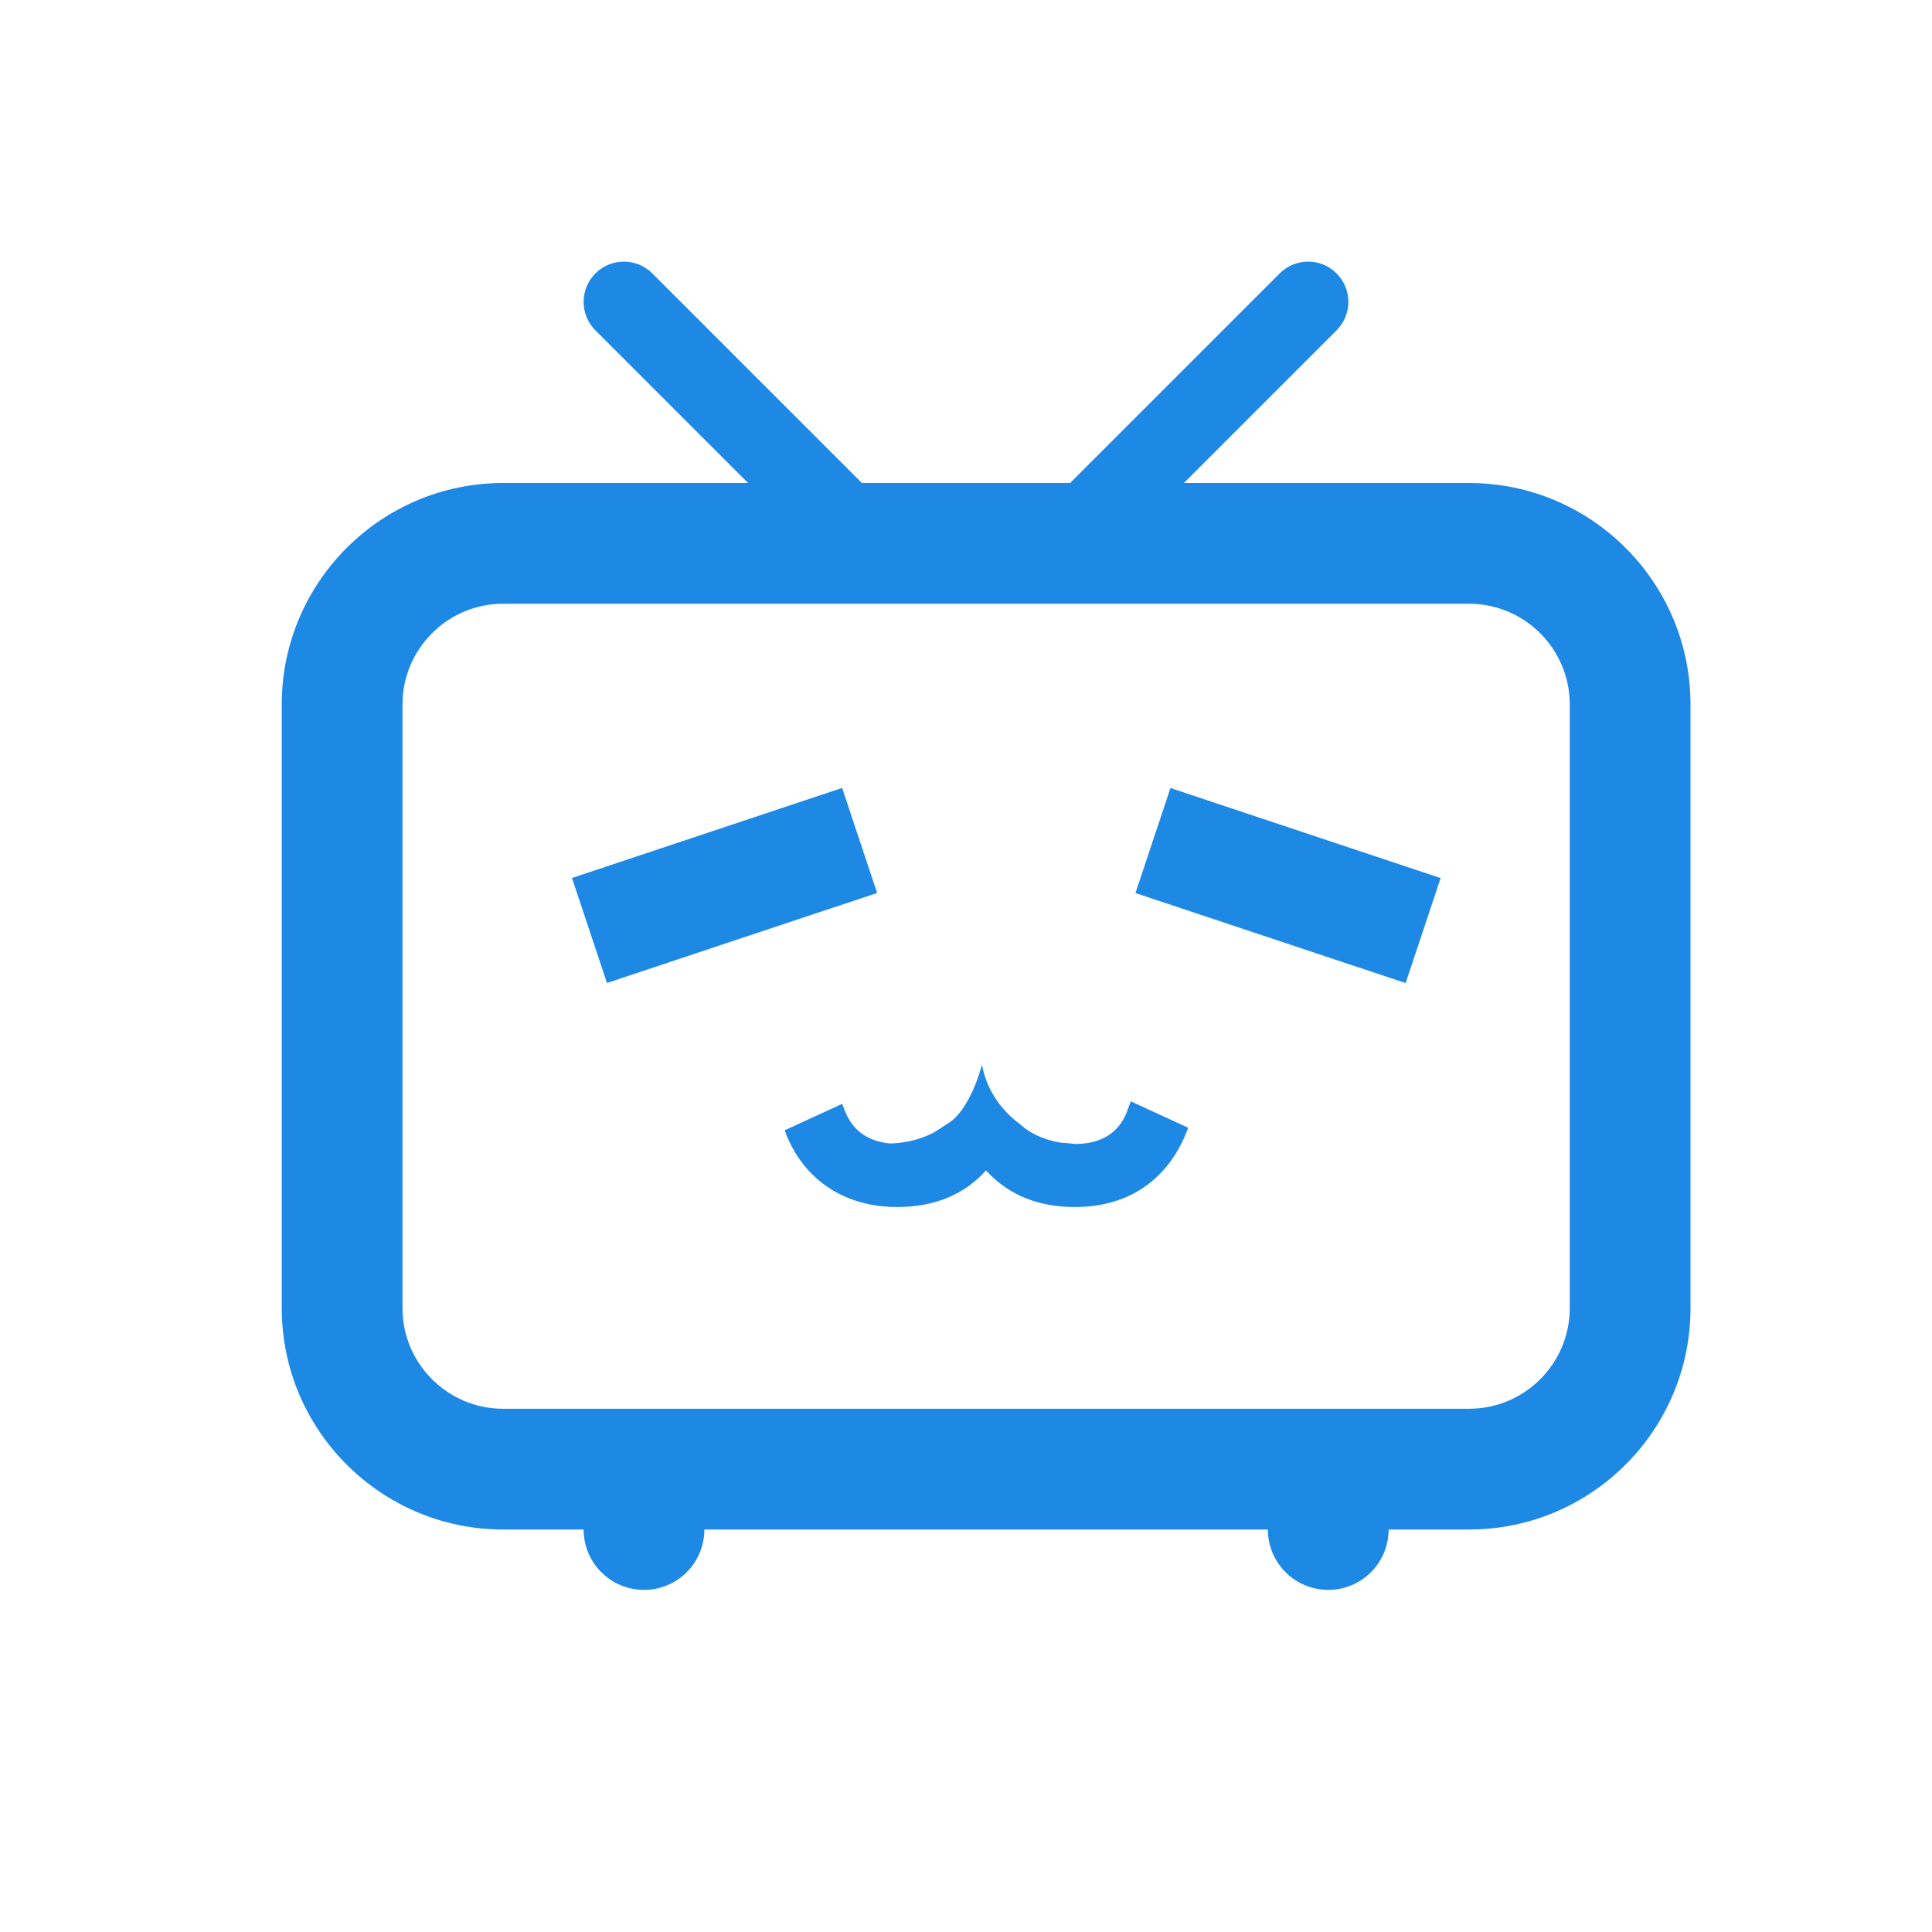
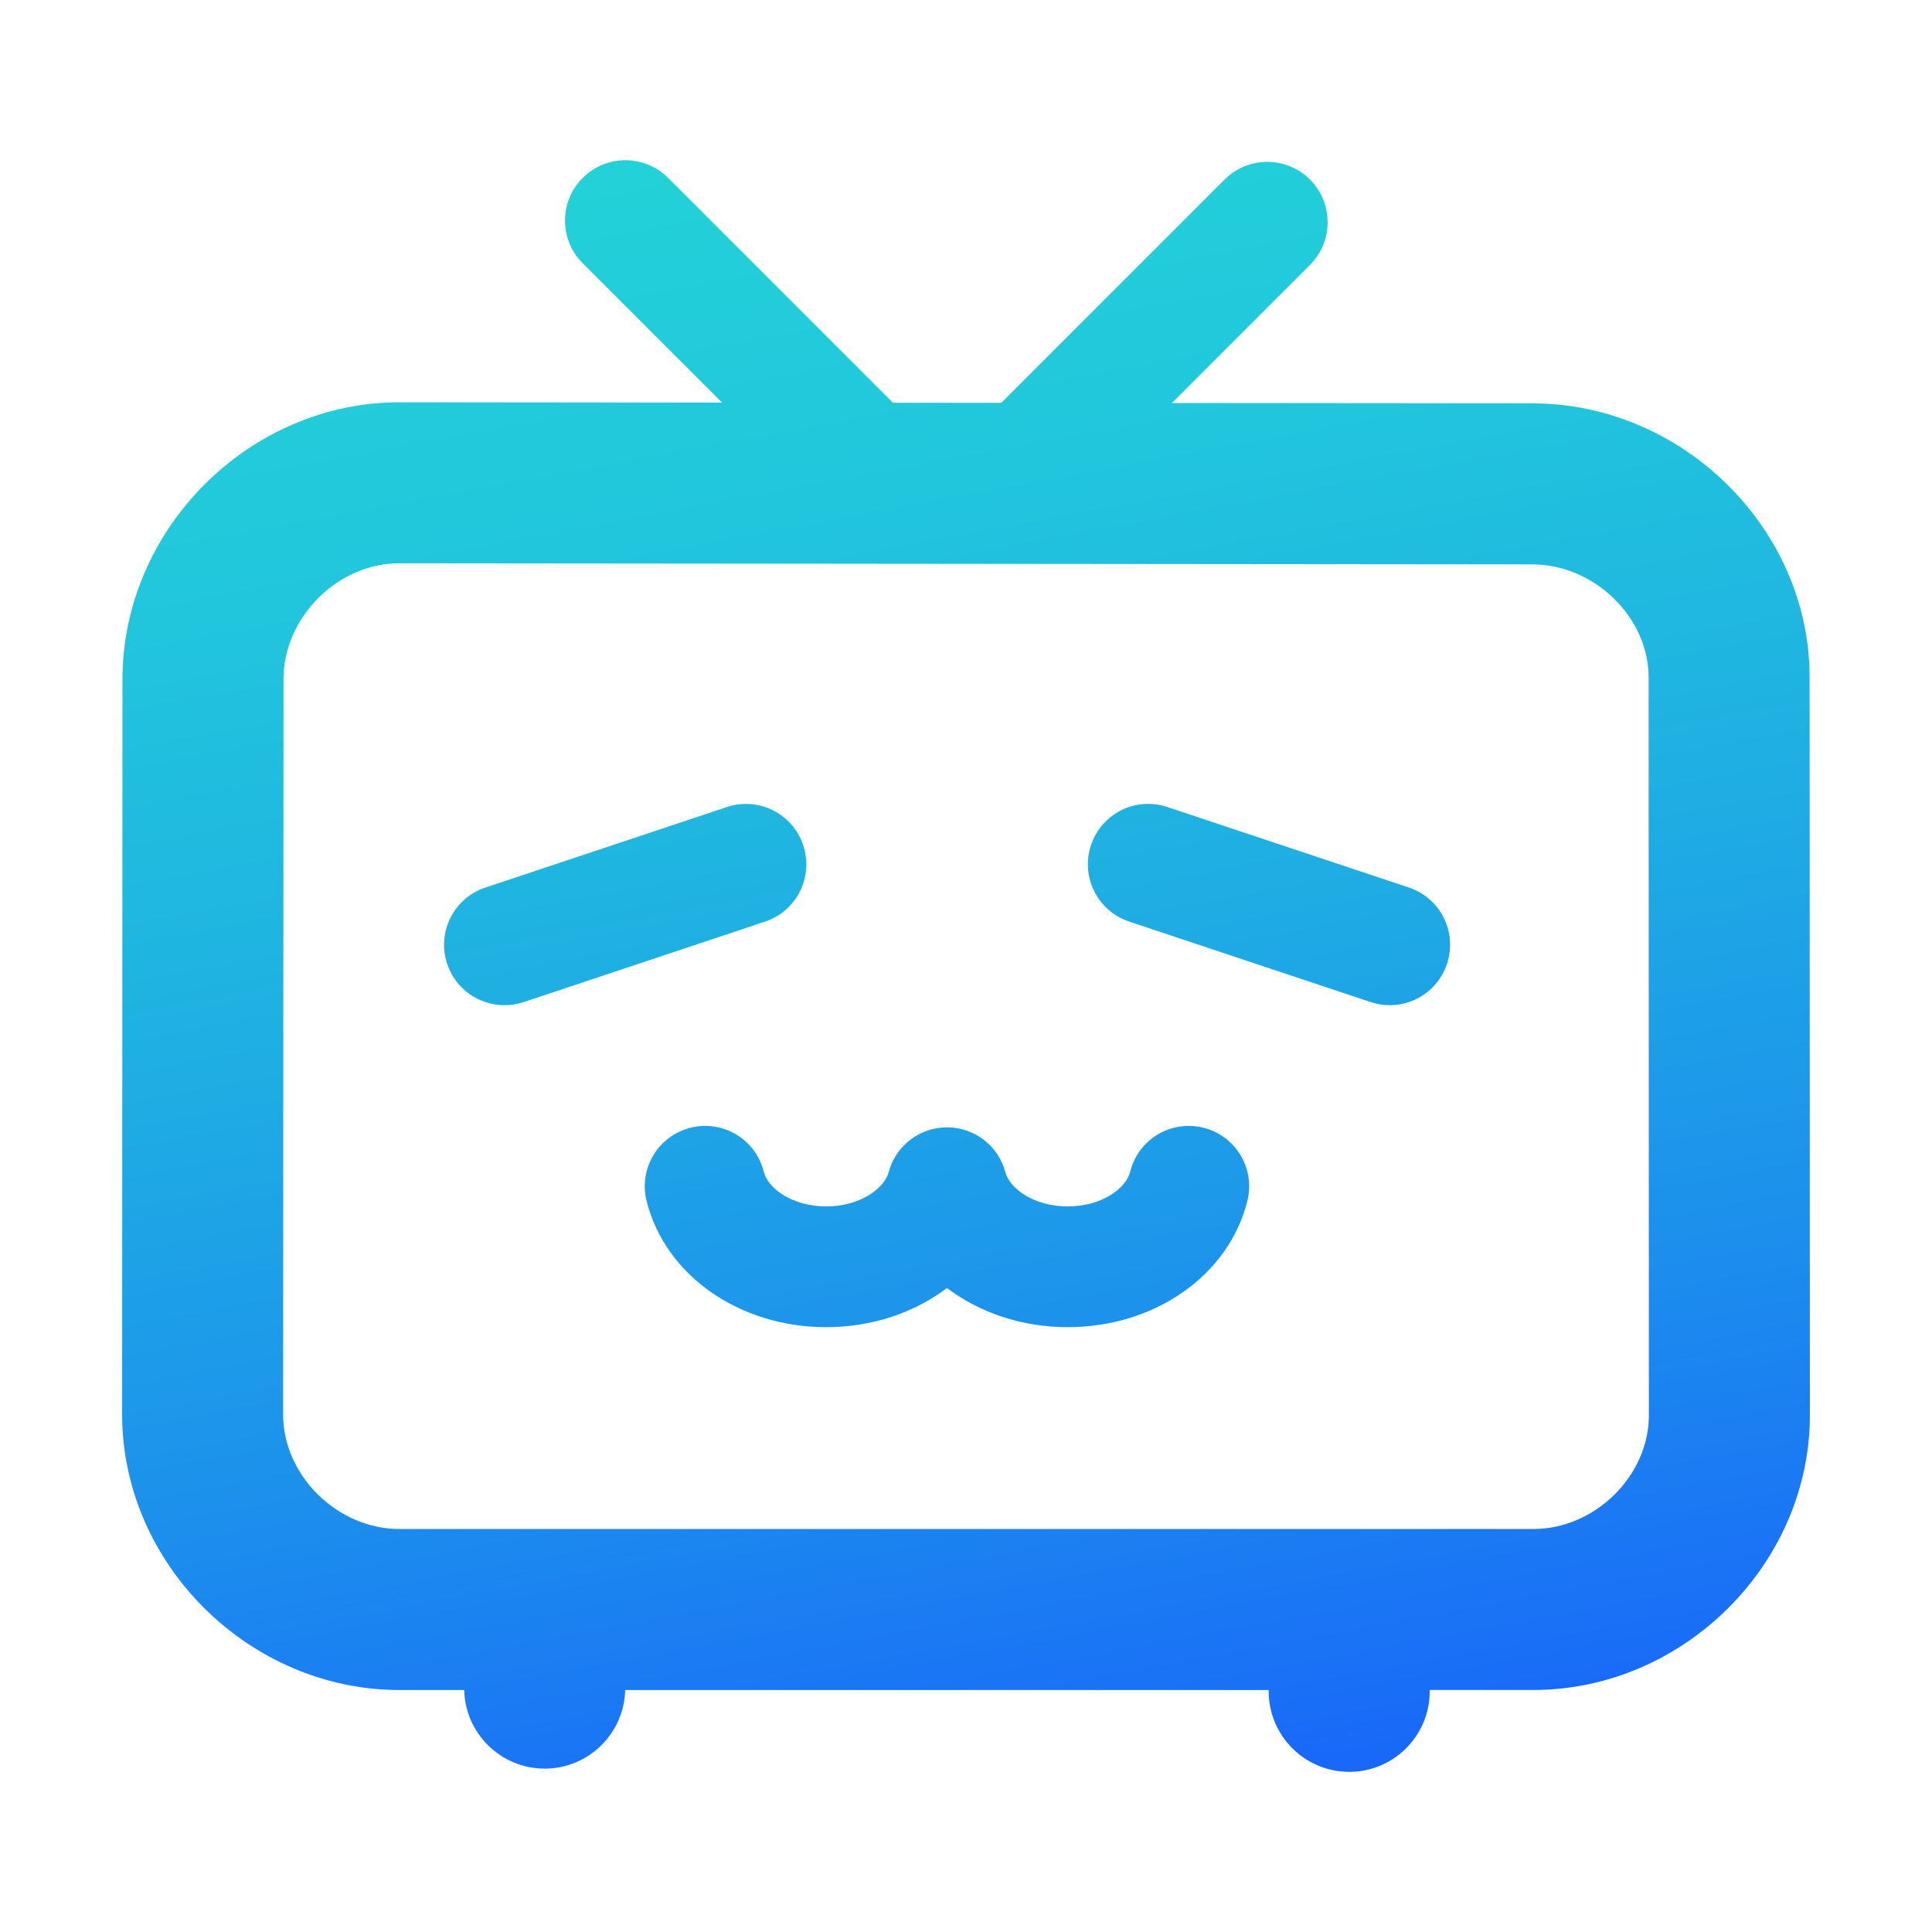
- <svg xmlns="http://www.w3.org/2000/svg" viewBox="0 0 48 48" width="48px" height="48px">
-   <path fill="#1e88e5" d="M36.5,12h-7.086l3.793-3.793c0.391-0.391,0.391-1.023,0-1.414s-1.023-0.391-1.414,0L26.586,12 h-5.172l-5.207-5.207c-0.391-0.391-1.023-0.391-1.414,0s-0.391,1.023,0,1.414L18.586,12H12.5C9.467,12,7,14.467,7,17.5v15 c0,3.033,2.467,5.5,5.5,5.5h2c0,0.829,0.671,1.5,1.5,1.5s1.5-0.671,1.5-1.5h14c0,0.829,0.671,1.5,1.5,1.5s1.5-0.671,1.5-1.5h2 c3.033,0,5.5-2.467,5.5-5.5v-15C42,14.467,39.533,12,36.5,12z M39,32.5c0,1.378-1.122,2.5-2.5,2.5h-24c-1.378,0-2.5-1.122-2.5-2.5 v-15c0-1.378,1.122-2.5,2.5-2.5h24c1.378,0,2.5,1.122,2.5,2.5V32.5z" />
-   <rect width="2.75" height="7.075" x="30.625" y="18.463" fill="#1e88e5" transform="rotate(-71.567 32.001 22)" />
-   <rect width="7.075" height="2.75" x="14.463" y="20.625" fill="#1e88e5" transform="rotate(-18.432 17.998 21.997)" />
-   <path fill="#1e88e5" d="M28.033,27.526c-0.189,0.593-0.644,0.896-1.326,0.896c-0.076-0.013-0.139-0.013-0.24-0.025 c-0.013,0-0.05-0.013-0.063,0c-0.341-0.05-0.745-0.177-1.061-0.467c-0.366-0.265-0.808-0.745-0.947-1.477 c0,0-0.29,1.174-0.896,1.49c-0.076,0.05-0.164,0.114-0.253,0.164l-0.038,0.025c-0.303,0.164-0.682,0.265-1.086,0.278 c-0.568-0.051-0.947-0.328-1.136-0.821l-0.063-0.164l-1.427,0.656l0.05,0.139c0.467,1.124,1.465,1.768,2.74,1.768 c0.922,0,1.667-0.303,2.209-0.909c0.556,0.606,1.288,0.909,2.209,0.909c1.856,0,2.55-1.288,2.765-1.843l0.051-0.126l-1.427-0.657 L28.033,27.526z" />
+ <svg xmlns="http://www.w3.org/2000/svg" viewBox="0 0 48 48" width="48px" height="48px" fill-rule="evenodd" clip-rule="evenodd" baseProfile="basic">
+   <linearGradient id="gKpFh9mZn592lxrI5cs-Ya" x1="12.373" x2="28.858" y1="-36.275" y2="52.028" gradientUnits="userSpaceOnUse">
+     <stop offset=".323" stop-color="#23d9d6" />
+     <stop offset=".427" stop-color="#23d4d7" />
+     <stop offset=".542" stop-color="#21c7dc" />
+     <stop offset=".664" stop-color="#1fb0e2" />
+     <stop offset=".789" stop-color="#1c91ec" />
+     <stop offset=".917" stop-color="#1969f8" />
+     <stop offset=".944" stop-color="#1860fb" />
+   </linearGradient>
+   <path fill="url(#gKpFh9mZn592lxrI5cs-Ya)" d="M9.923,41.988c-3.734,0-6.889-3.134-6.889-6.845l0.009-18.269 c0-3.729,3.147-6.879,6.874-6.879l28.152,0.026c3.733,0,6.89,3.116,6.89,6.804l0.007,18.336c0,3.701-3.146,6.826-6.871,6.826 L9.923,41.988z M9.915,13.995c-1.529,0-2.872,1.346-2.872,2.88L7.034,35.144c0,1.515,1.35,2.844,2.889,2.844l28.172,0 c1.529,0,2.871-1.32,2.871-2.825l-0.007-18.335c0,0,0,0,0-0.001c0-1.494-1.352-2.805-2.892-2.805L9.915,13.995z M44.959,16.826 h0.01H44.959z" />
+   <linearGradient id="gKpFh9mZn592lxrI5cs-Yb" x1="19.889" x2="36.374" y1="-37.678" y2="50.625" gradientUnits="userSpaceOnUse">
+     <stop offset=".323" stop-color="#23d9d6" />
+     <stop offset=".427" stop-color="#23d4d7" />
+     <stop offset=".542" stop-color="#21c7dc" />
+     <stop offset=".664" stop-color="#1fb0e2" />
+     <stop offset=".789" stop-color="#1c91ec" />
+     <stop offset=".917" stop-color="#1969f8" />
+     <stop offset=".944" stop-color="#1860fb" />
+   </linearGradient>
+   <path fill="url(#gKpFh9mZn592lxrI5cs-Yb)" d="M25.533,12.973 c-0.384,0-0.768-0.146-1.061-0.439c-0.586-0.585-0.586-1.536,0-2.121l5.952-5.952c0.586-0.586,1.535-0.586,2.121,0 c0.586,0.585,0.586,1.536,0,2.121l-5.952,5.952C26.301,12.827,25.917,12.973,25.533,12.973z" />
+   <linearGradient id="gKpFh9mZn592lxrI5cs-Yc" x1="10.254" x2="26.739" y1="-35.879" y2="52.424" gradientUnits="userSpaceOnUse">
+     <stop offset=".323" stop-color="#23d9d6" />
+     <stop offset=".427" stop-color="#23d4d7" />
+     <stop offset=".542" stop-color="#21c7dc" />
+     <stop offset=".664" stop-color="#1fb0e2" />
+     <stop offset=".789" stop-color="#1c91ec" />
+     <stop offset=".917" stop-color="#1969f8" />
+     <stop offset=".944" stop-color="#1860fb" />
+   </linearGradient>
+   <path fill="url(#gKpFh9mZn592lxrI5cs-Yc)" d="M21.531,12.973 c-0.384,0-0.768-0.146-1.061-0.439l-5.993-5.993c-0.586-0.585-0.586-1.535,0-2.121s1.535-0.586,2.121,0l5.993,5.993 c0.586,0.585,0.586,1.535,0,2.121C22.299,12.827,21.915,12.973,21.531,12.973z" />
+   <linearGradient id="gKpFh9mZn592lxrI5cs-Yd" x1="4.829" x2="21.314" y1="-34.866" y2="53.437" gradientUnits="userSpaceOnUse">
+     <stop offset=".323" stop-color="#23d9d6" />
+     <stop offset=".427" stop-color="#23d4d7" />
+     <stop offset=".542" stop-color="#21c7dc" />
+     <stop offset=".664" stop-color="#1fb0e2" />
+     <stop offset=".789" stop-color="#1c91ec" />
+     <stop offset=".917" stop-color="#1969f8" />
+     <stop offset=".944" stop-color="#1860fb" />
+   </linearGradient>
+   <path fill="url(#gKpFh9mZn592lxrI5cs-Yd)" d="M12.533,24.974 c-0.628,0-1.214-0.397-1.423-1.026c-0.262-0.786,0.162-1.635,0.948-1.897l6-2c0.786-0.263,1.636,0.162,1.897,0.949 c0.262,0.786-0.162,1.635-0.948,1.897l-6,2C12.851,24.949,12.69,24.974,12.533,24.974z" />
+   <g>
+     <linearGradient id="gKpFh9mZn592lxrI5cs-Ye" x1="20.285" x2="36.77" y1="-37.752" y2="50.551" gradientUnits="userSpaceOnUse">
+       <stop offset=".323" stop-color="#23d9d6" />
+       <stop offset=".427" stop-color="#23d4d7" />
+       <stop offset=".542" stop-color="#21c7dc" />
+       <stop offset=".664" stop-color="#1fb0e2" />
+       <stop offset=".789" stop-color="#1c91ec" />
+       <stop offset=".917" stop-color="#1969f8" />
+       <stop offset=".944" stop-color="#1860fb" />
+     </linearGradient>
+     <path fill="url(#gKpFh9mZn592lxrI5cs-Ye)" d="M34.528,24.974 c-0.157,0-0.317-0.025-0.475-0.078l-6-2c-0.786-0.262-1.21-1.111-0.948-1.897c0.262-0.787,1.11-1.213,1.897-0.949l6,2 c0.786,0.262,1.21,1.111,0.948,1.897C35.742,24.576,35.156,24.974,34.528,24.974z" />
+   </g>
+   <g>
+     <linearGradient id="gKpFh9mZn592lxrI5cs-Yf" x1="11.291" x2="27.776" y1="-36.073" y2="52.23" gradientUnits="userSpaceOnUse">
+       <stop offset=".323" stop-color="#23d9d6" />
+       <stop offset=".427" stop-color="#23d4d7" />
+       <stop offset=".542" stop-color="#21c7dc" />
+       <stop offset=".664" stop-color="#1fb0e2" />
+       <stop offset=".789" stop-color="#1c91ec" />
+       <stop offset=".917" stop-color="#1969f8" />
+       <stop offset=".944" stop-color="#1860fb" />
+     </linearGradient>
+     <path fill="url(#gKpFh9mZn592lxrI5cs-Yf)" d="M26.527,32.973 c-1.141,0-2.192-0.361-3-0.973c-0.808,0.612-1.859,0.973-2.998,0.973c-2.167,0-4.004-1.29-4.465-3.136 c-0.201-0.804,0.288-1.618,1.092-1.819c0.806-0.202,1.618,0.288,1.818,1.091c0.106,0.425,0.717,0.864,1.555,0.864 c0.826,0,1.438-0.435,1.551-0.855c0.176-0.655,0.771-1.11,1.448-1.11c0.001,0,0.001,0,0.002,0c0.679,0.001,1.272,0.458,1.447,1.113 c0.111,0.419,0.722,0.852,1.55,0.852c0.837,0,1.446-0.439,1.553-0.864c0.2-0.804,1.012-1.293,1.818-1.091 c0.804,0.201,1.293,1.015,1.092,1.819C30.529,31.684,28.693,32.973,26.527,32.973z" />
+   </g>
+   <g>
+     <linearGradient id="gKpFh9mZn592lxrI5cs-Yg" x1="-.453" x2="16.032" y1="-33.88" y2="54.423" gradientUnits="userSpaceOnUse">
+       <stop offset=".323" stop-color="#23d9d6" />
+       <stop offset=".427" stop-color="#23d4d7" />
+       <stop offset=".542" stop-color="#21c7dc" />
+       <stop offset=".664" stop-color="#1fb0e2" />
+       <stop offset=".789" stop-color="#1c91ec" />
+       <stop offset=".917" stop-color="#1969f8" />
+       <stop offset=".944" stop-color="#1860fb" />
+     </linearGradient>
+     <path fill="url(#gKpFh9mZn592lxrI5cs-Yg)" fill-rule="evenodd" d="M11.532,41.94v-2h4.001v2c0,1.104-0.897,2.001-2,2.001C12.429,43.942,11.532,43.044,11.532,41.94z" clip-rule="evenodd" />
+   </g>
+   <g>
+     <linearGradient id="gKpFh9mZn592lxrI5cs-Yh" x1="18.848" x2="35.333" y1="-37.483" y2="50.82" gradientUnits="userSpaceOnUse">
+       <stop offset=".323" stop-color="#23d9d6" />
+       <stop offset=".427" stop-color="#23d4d7" />
+       <stop offset=".542" stop-color="#21c7dc" />
+       <stop offset=".664" stop-color="#1fb0e2" />
+       <stop offset=".789" stop-color="#1c91ec" />
+       <stop offset=".917" stop-color="#1969f8" />
+       <stop offset=".944" stop-color="#1860fb" />
+     </linearGradient>
+     <path fill="url(#gKpFh9mZn592lxrI5cs-Yh)" fill-rule="evenodd" d="M35.521,42.02v-2H31.52v2c0,1.104,0.897,2.001,2,2.001C34.624,44.022,35.521,43.124,35.521,42.02z" clip-rule="evenodd" />
+   </g>
</svg>
